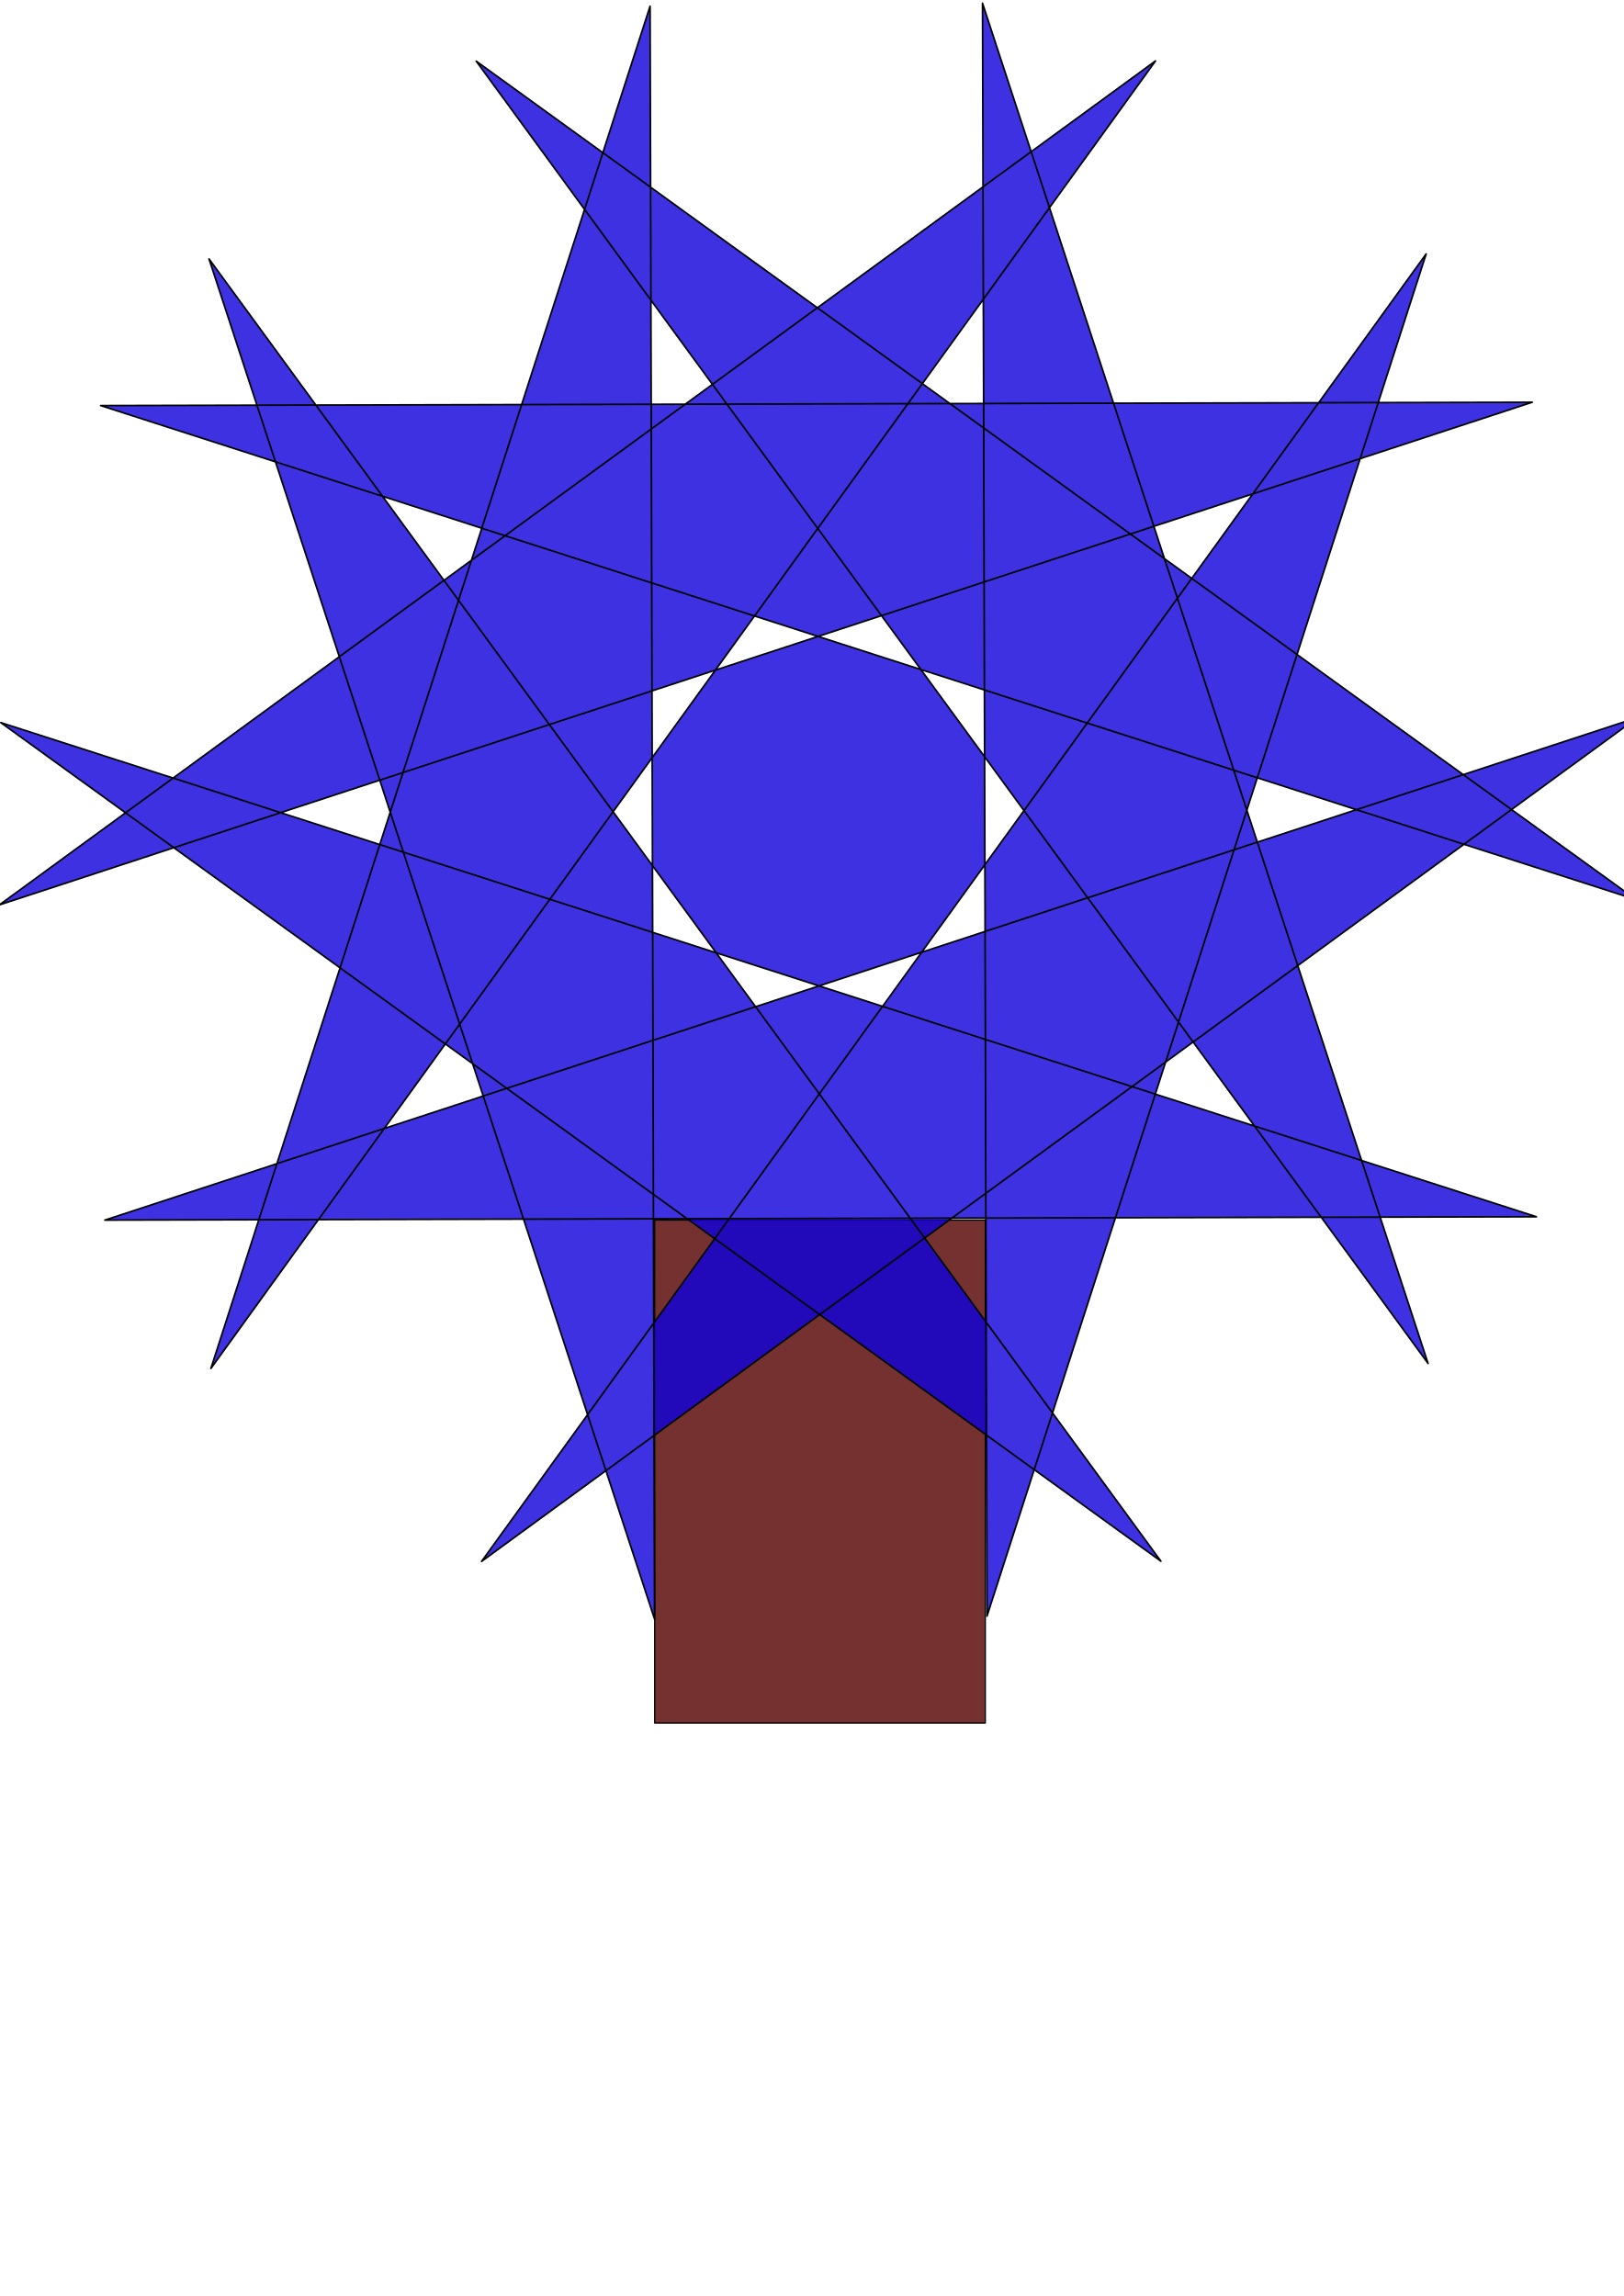
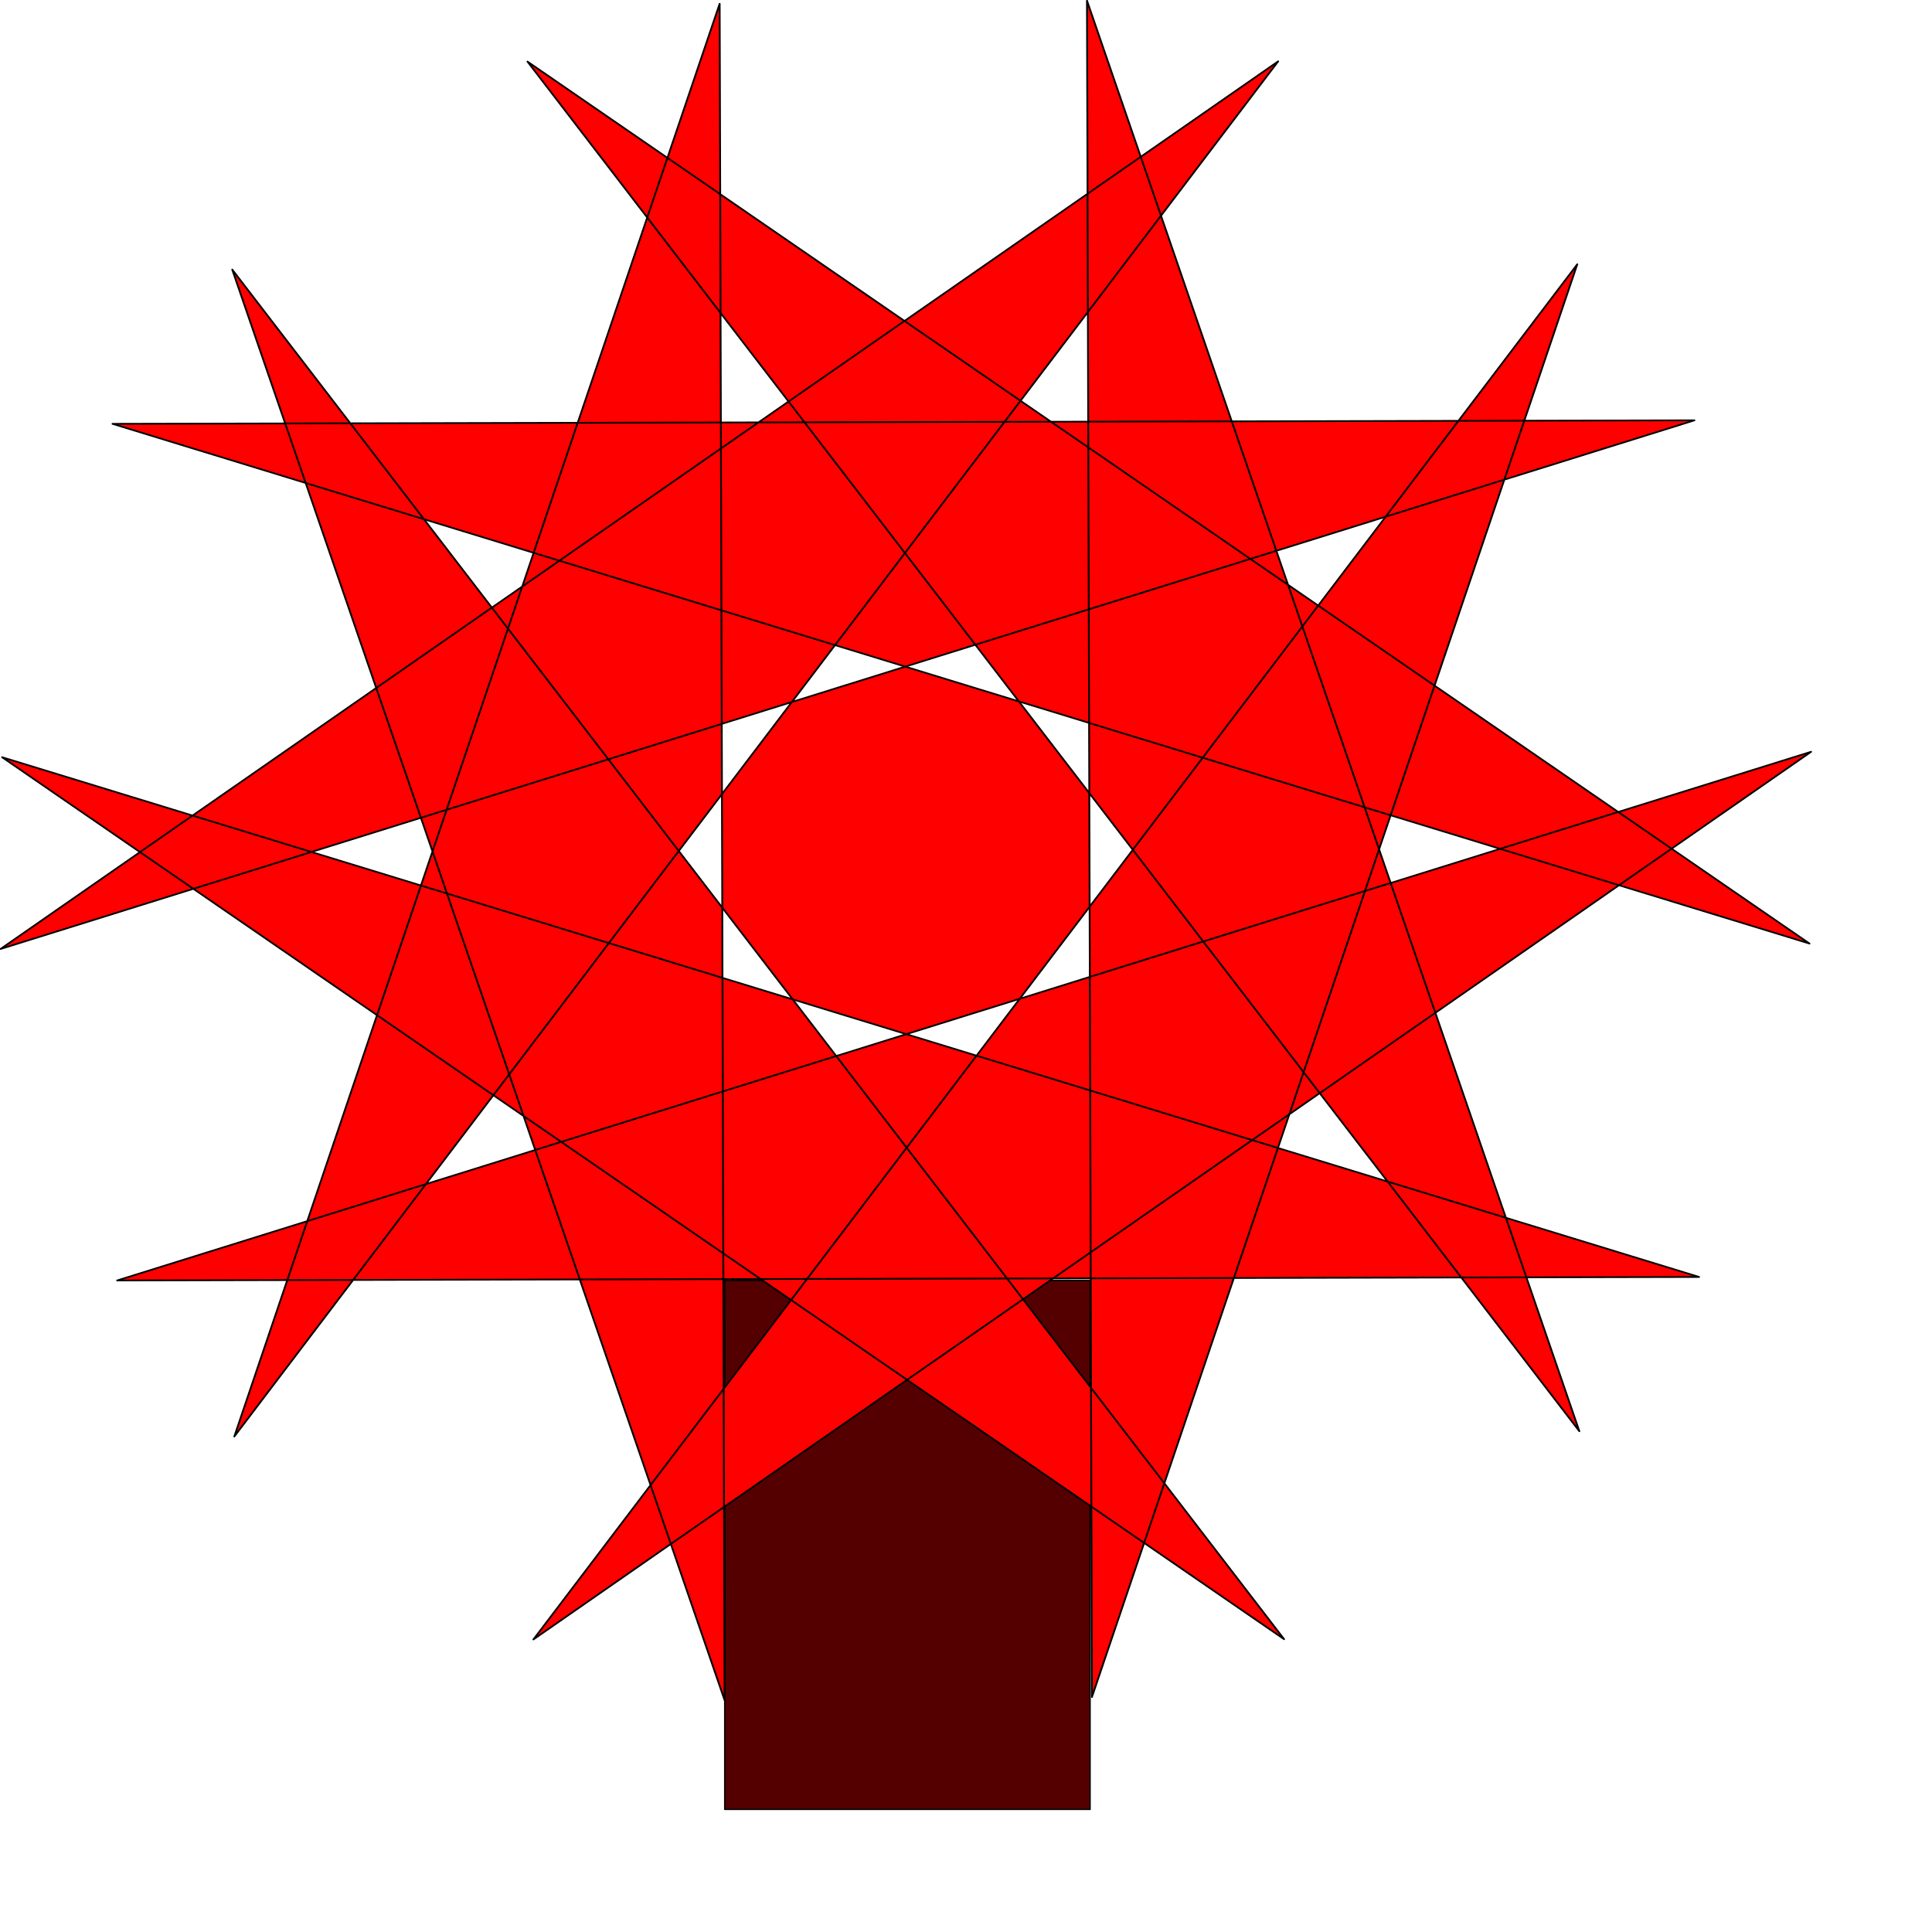
- <svg xmlns="http://www.w3.org/2000/svg" width="210mm" height="297mm" id="svg2">
+ <svg xmlns="http://www.w3.org/2000/svg" width="300mm" height="300mm" id="svg2" version="1.1">
  <defs id="defs4" />
  <g id="layer1">
-     <rect style="opacity:1;fill:#500;fill-opacity:0.811;fill-rule:nonzero;stroke:black;stroke-width:0.618;stroke-linejoin:round;stroke-miterlimit:4;stroke-dasharray:none;stroke-opacity:1" id="rect1944" width="161.611" height="245.896" x="320.028" y="596.492" />
-     <path style="opacity:1;fill:#0f00da;fill-opacity:0.808;fill-rule:nonzero;stroke:black;stroke-width:0.8;stroke-linejoin:round;stroke-miterlimit:4;stroke-dasharray:none;stroke-opacity:1" id="path1942" d="M 20,55.219 L -526.301,-382.087 L -92.794,276.649 L -277.719,-398.246 L -314.2,389.491 L -67.113,-265.207 L -559.647,350.644 L 25.072,-33.785 L -735.385,174.944 L -36.376,207.625 L -774.286,-70.495 L -227.984,366.811 L -661.492,-291.925 L -476.567,382.971 L -440.086,-404.767 L -687.172,249.931 L -194.638,-365.919 L -779.357,18.509 L -18.901,-190.22 L -717.91,-222.9 L 20,55.219 z " transform="matrix(0.998797,-4.903003e-2,4.903003e-2,0.998797,777.183,385.7205)" />
+     <rect style="fill:#550000;fill-opacity:1;fill-rule:nonzero;stroke:#000000;stroke-width:0.8;stroke-linejoin:round;stroke-miterlimit:4;stroke-opacity:1;stroke-dasharray:none" id="rect1944" width="214.415" height="310.44" x="425.333" y="751.463" />
+     <path style="fill:#ff0000;fill-opacity:1;fill-rule:nonzero;stroke:#000000;stroke-width:0.8;stroke-linejoin:round;stroke-miterlimit:4;stroke-opacity:1;stroke-dasharray:none" id="path1942" d="M 20,55.219 -526.301,-382.087 -92.794,276.649 -277.719,-398.246 -314.2,389.491 -67.113,-265.207 -559.647,350.644 25.072,-33.785 -735.385,174.944 -36.376,207.625 -774.286,-70.495 l 546.301,437.306 -433.507,-658.736 184.925,674.896 36.481,-787.738 -247.086,654.698 492.534,-615.851 L -779.357,18.509 -18.901,-190.22 -717.91,-222.9 z" transform="matrix(1.325145,-0.0618995,0.06505014,1.260962,1031.859,485.3682)" />
  </g>
</svg>
